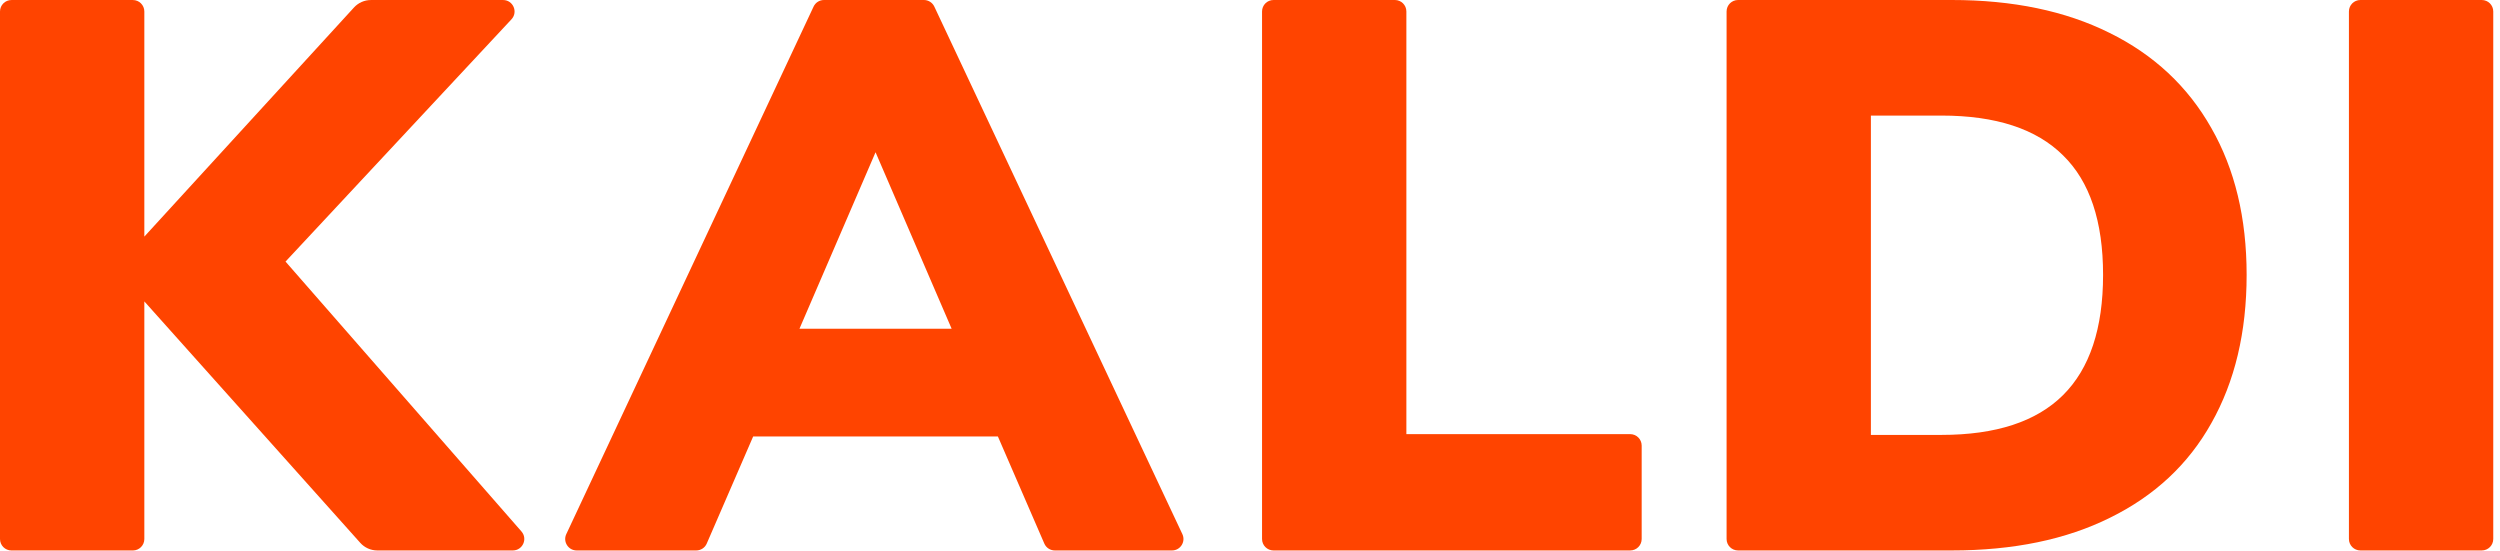
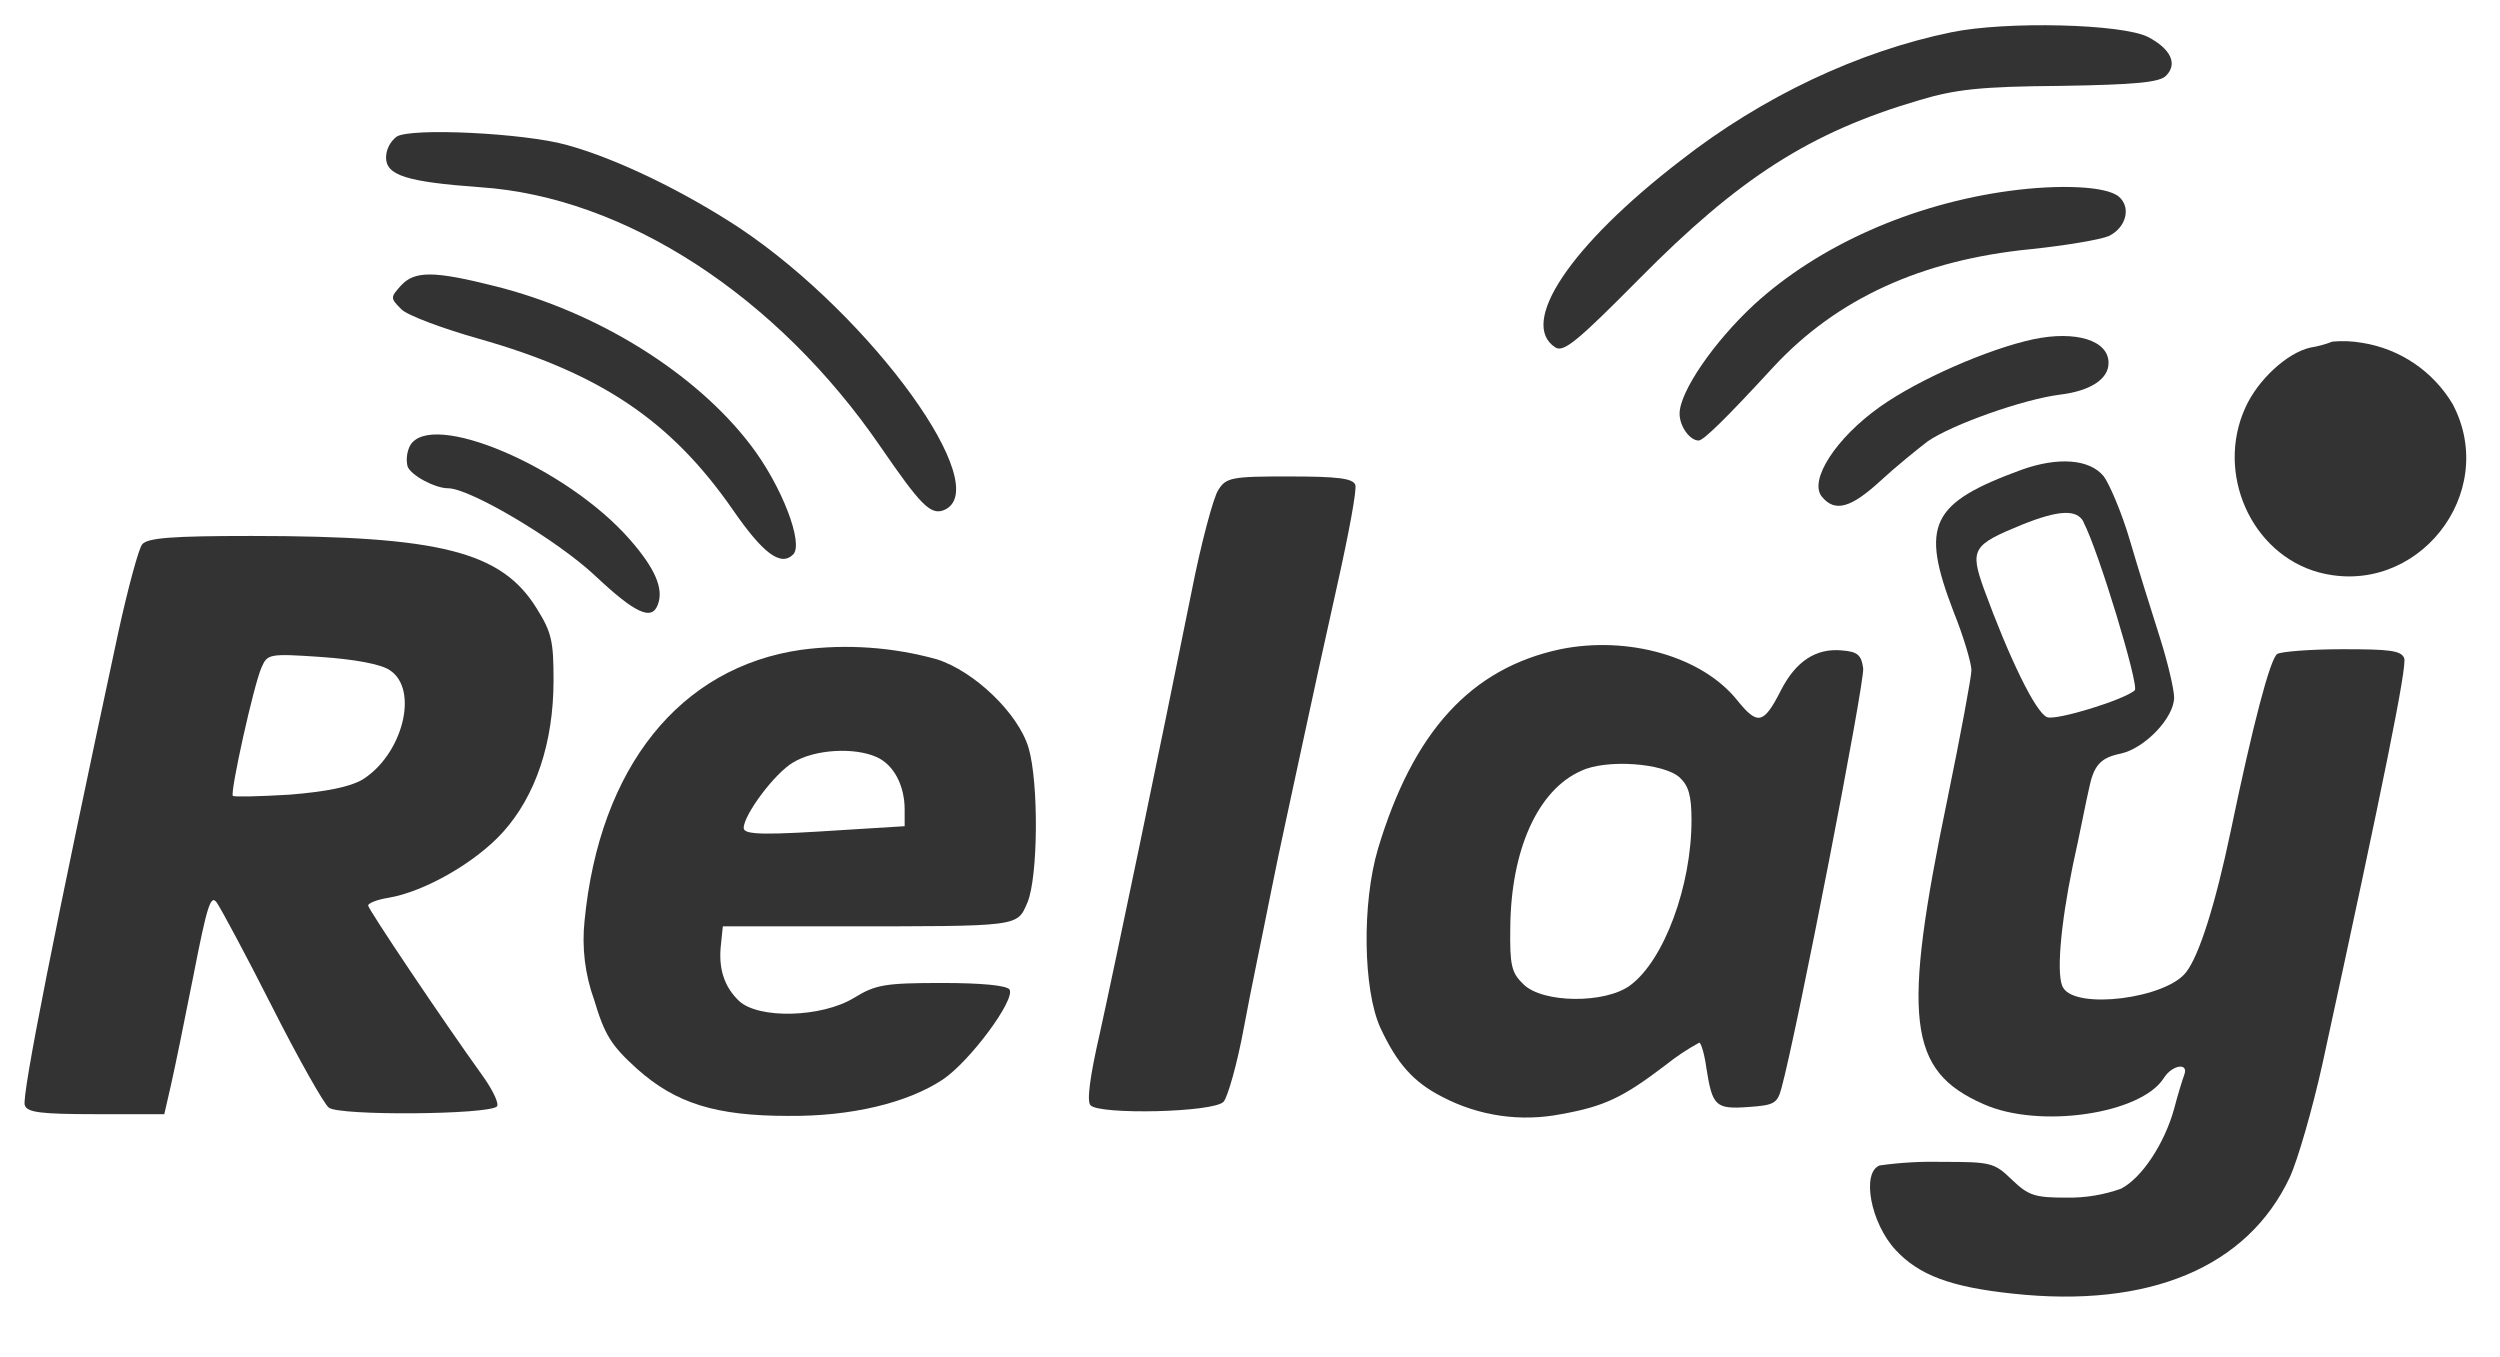
- <svg xmlns="http://www.w3.org/2000/svg" xmlns:xlink="http://www.w3.org/1999/xlink" viewBox="0 0 109 24">
-   <g transform="translate(-1470)">
-     <g style="mix-blend-mode:normal" transform="translate(1470)" fill="#f40">
-       <use xlink:href="#b" style="mix-blend-mode:normal" />
-       <use xlink:href="#c" style="mix-blend-mode:normal" />
-       <use xlink:href="#d" style="mix-blend-mode:normal" />
-       <use xlink:href="#e" style="mix-blend-mode:normal" />
-       <use xlink:href="#f" style="mix-blend-mode:normal" />
-     </g>
-   </g>
+ <svg xmlns="http://www.w3.org/2000/svg" id="Layer_1" data-name="Layer 1" viewBox="0 0 419.39 227.56">
  <defs>
-     <path id="b" d="M22.735 23.171c.283.323.053.829-.376.829h-5.907c-.285 0-.556-.121-.745-.333l-9.414-10.526v10.36c0 .276-.224.5-.5.5h-5.293c-.276 0-.5-.224-.5-.5v-23c0-.276.224-.5.5-.5h5.293c.276 0 .5.224.5.5v9.815l9.141-9.99c.19-.207.457-.325.738-.325h5.762c.437 0 .664.521.366.841l-9.851 10.563 10.287 11.767z" />
-     <path id="c" d="M45.991 24c-.199 0-.38-.118-.459-.301l-2.024-4.669h-10.67l-2.024 4.669c-.079.183-.259.301-.459.301h-5.212c-.366 0-.608-.381-.453-.712l10.782-23c.082-.176.259-.288.453-.288h4.358c.194 0 .37.112.453.287l10.815 23c.156.332-.086.713-.452.713h-5.108zm-11.135-9.668h6.635l-3.317-7.694-3.317 7.694z" />
-     <path id="d" d="M55.525 24c-.276 0-.5-.224-.5-.5v-23c0-.276.224-.5.5-.5h5.293c.276 0 .5.224.5.5v18.428h9.759c.276 0 .5.224.5.5v4.072c0 .276-.224.5-.5.5h-15.552z" />
-     <path id="e" d="M75.279.5c0-.276.224-.5.5-.5h9.315c2.667 0 4.959.477 6.874 1.43 1.938.953 3.42 2.338 4.446 4.153 1.026 1.793 1.539 3.926 1.539 6.4 0 2.496-.513 4.652-1.539 6.468-1.003 1.793-2.474 3.166-4.412 4.119-1.915.953-4.218 1.43-6.908 1.43h-9.315c-.276 0-.5-.224-.5-.5v-23zm9.37 18.462c2.371 0 4.138-.579 5.301-1.736 1.163-1.157 1.744-2.905 1.744-5.242 0-2.338-.581-4.074-1.744-5.209-1.163-1.157-2.93-1.736-5.301-1.736h-3.078v13.923h3.078z" />
-     <path id="f" d="M102.913 24c-.276 0-.5-.224-.5-.5v-23c0-.276.224-.5.5-.5h5.293c.276 0 .5.224.5.5v23c0 .276-.224.5-.5.5h-5.293z" />
+     <style>.cls-1{fill:#333;}</style>
  </defs>
+   <path class="cls-1" d="M327.36,5.41c-15.6,3.2-31.7,10.8-45.4,21.5-18.6,14.3-27.3,27.4-21,31.4,1.4.8,3.7-1.1,14-11.5,16.7-16.9,28.6-24.6,47-30,6-1.8,10.2-2.3,23.6-2.4,12.8-.2,16.7-.6,17.8-1.7,2-2,.8-4.5-3-6.5C356.06,4,336.56,3.51,327.36,5.41Z" />
+   <path class="cls-1" d="M66.56,22.91a4.52,4.52,0,0,0-1.8,3.5c0,3,3.4,4.1,15.8,5,24.2,1.6,49.8,18.2,67.2,43.6,6.6,9.6,8.3,11.4,10.5,10.6,9-3.5-12-32.5-34.1-47.3-9.4-6.2-20.7-11.7-29.1-14C87.86,22.31,69,21.41,66.56,22.91Z" />
+   <path class="cls-1" d="M337.26,32c-16.5,2.2-32.2,9.2-43,19.1-6.7,6.2-12.5,14.6-12.5,18.3,0,2.1,1.7,4.5,3.2,4.5.8,0,4.5-3.6,12.6-12.4,10.6-11.4,24.8-17.9,43.1-19.7,5.8-.6,11.7-1.6,13.1-2.2,2.9-1.4,3.8-4.8,1.7-6.6S345.46,30.91,337.26,32Z" />
+   <path class="cls-1" d="M67.26,47.91c-1.8,2-1.8,2.1.1,4,1,1,6.9,3.2,12.9,4.9,20.5,5.8,32.3,13.8,42.6,28.6,5.1,7.4,8.1,9.7,10.2,7.6,1.8-1.8-1.9-11.5-7.1-18.3-9.2-12.1-25.7-22.4-42.9-26.7C72.76,45.41,69.56,45.41,67.26,47.91Z" />
+   <path class="cls-1" d="M341.12,56.91c-7.5,1.6-19.2,6.7-25.7,11.3-7.5,5.3-12,12.4-9.8,15.1s4.9,1.9,9.9-2.7c2.6-2.4,6.2-5.3,7.9-6.6,4.1-2.8,15.9-7,22.1-7.8,5.1-.6,8.2-2.6,8.2-5.3C353.76,57.11,348.26,55.41,341.12,56.91Z" />
+   <path class="cls-1" d="M391.26,57.31a17.45,17.45,0,0,1-3.7,1c-3.9.9-8.8,5.4-10.9,10.1-5,11,1,24.5,12.3,27.6,16.4,4.4,30.4-13.2,22.5-28.2a21.59,21.59,0,0,0-15.2-10.3A18.61,18.61,0,0,0,391.26,57.31Z" />
+   <path class="cls-1" d="M68.76,74.81a5.26,5.26,0,0,0-.4,3.4c.5,1.5,4.6,3.7,6.8,3.7,3.7,0,18.3,8.7,24.6,14.6,6.8,6.4,9.6,7.7,10.6,4.9,1-2.6-.4-6-4.7-10.9C95,78.31,72.12,68.61,68.76,74.81Z" />
+   <path class="cls-1" d="M339.12,78.81c-15.3,5.6-17,9.2-11.4,23.8,1.7,4.2,3,8.7,3,9.8s-1.8,10.8-4,21.5c-7.7,37.1-6.7,45.7,6,51.3,9.3,4.2,26.5,1.7,30.3-4.4,1.4-2.2,4.2-2.6,3.4-.5-.3.8-1.1,3.4-1.7,5.7-1.6,5.8-5.4,11.6-8.9,13.4a25.87,25.87,0,0,1-9.1,1.5c-5.3,0-6.4-.3-9.2-3-3-2.9-3.5-3-11.9-3a63.38,63.38,0,0,0-10.3.6c-3.1,1.2-1.5,9.7,2.7,14.2,3.9,4.2,9.2,6.2,19.6,7.3,22.9,2.5,39.4-4.4,46.5-19.5,1.3-2.8,3.8-11.4,5.5-19.1,10.4-47.8,14.2-66.7,13.7-68s-2.6-1.5-10.3-1.5c-5.4,0-10.4.4-11,.8-1.2.8-4.1,11.9-7.8,29.7-2.6,12.4-5.3,20.9-7.5,23.7-3.4,4.4-18.4,6.3-20.6,2.6-1.2-1.8-.5-10.3,1.6-20.5,1.2-5.4,2.3-11.2,2.7-12.8.8-4,1.9-5.3,5.4-6,4-.9,8.9-6,8.9-9.4,0-1.4-1.1-6-2.4-10.1s-3.6-11.4-5-16.2-3.5-9.6-4.4-10.8C350.56,77,345.26,76.61,339.12,78.81Zm10.4,8.8c2.5,4.7,9.4,27.5,8.6,28.2-1.8,1.6-13.2,5.1-14.7,4.5-1.9-.7-6.4-10-10.6-21.5-2.4-6.7-1.9-7.4,6.4-10.8,6.24-2.5,9.24-2.6,10.34-.4Z" />
+   <path class="cls-1" d="M204.36,82.23c-.8,1.2-2.9,9-4.5,17.2-5.3,26.3-12.9,62.8-15.4,74.1-1.6,7-2.2,11.3-1.5,11.9,1.5,1.6,20.6,1.2,22.3-.6.7-.8,2.3-6.4,3.4-12.4s3.3-16.4,4.6-23,3.7-17.4,5.1-24,4.1-18.9,6-27.4,3.3-16,3-16.7c-.4-1.1-3.1-1.4-11-1.4C206.56,79.91,205.66,80.11,204.36,82.23Z" />
+   <path class="cls-1" d="M23.86,91.31c-.6.7-2.4,7.4-4,14.7-10.5,48.9-16.3,78.1-15.7,79.4.4,1.2,2.6,1.5,12,1.5h11.4l1.1-4.8c.6-2.6,2.3-10.9,3.8-18.5,2.3-11.8,2.9-13.6,3.9-12.2.7,1,4.9,8.8,9.3,17.5s8.7,16.3,9.5,16.9c1.7,1.4,26.8,1.2,28.2-.2.4-.4-.6-2.6-2.3-5-6.9-9.6-19.3-28.1-19.3-28.7,0-.4,1.5-1,3.4-1.3,6-1,14.6-5.9,19.2-11,5.5-6.1,8.5-15,8.5-25.5,0-6.5-.3-8-2.8-12-5.9-9.6-16.2-12.2-47.9-12.2C28.86,89.91,24.76,90.23,23.86,91.31Zm41.5,21.1c5,3.2,2.2,14.2-4.6,18.4-2.1,1.2-6,2-12.2,2.5-5,.3-9.3.4-9.5.2-.5-.5,3.5-18.6,4.8-21.5,1-2.3,1.2-2.4,10-1.8C59.56,110.61,63.86,111.41,65.36,112.41Z" />
+   <path class="cls-1" d="M134.46,109c-20.4,2.9-33.9,19.7-36.4,45.5a29.76,29.76,0,0,0,1.6,13.2c1.8,6,2.9,7.7,7.2,11.6,6.5,5.8,13.2,7.9,25.4,7.9,10.6.1,20-2.2,25.9-6.1,4.6-3.1,12.2-13.4,11.2-15.1-.5-.7-4.7-1.1-11.4-1.1-9.6,0-11.1.3-14.7,2.5-5.4,3.3-16,3.6-19.3.5-2.5-2.4-3.5-5.5-3-9.6l.3-2.9h19c31.2,0,30.3.1,32.1-4,1.8-4.3,1.9-20.1.2-25.9s-9.1-12.9-15.4-14.9A57.21,57.21,0,0,0,134.46,109Zm12.6,18c2.9,1.3,4.7,4.8,4.7,8.8v2.8l-9.7.6c-13.6.9-17.3.9-17.3-.3,0-2.2,5.2-9.2,8.3-11C136.66,125.71,143.26,125.31,147.06,127Z" />
+   <path class="cls-1" d="M261.76,108.91c-15,3.2-24.7,13.8-30.6,33.5-2.7,9.1-2.5,23.6.4,30,2.8,6,5.5,9.1,10.4,11.6a30.32,30.32,0,0,0,19.9,2.9c7.3-1.3,10.4-2.8,17.5-8.2a39.52,39.52,0,0,1,5.7-3.8c.3,0,.9,2,1.2,4.3,1,6.3,1.5,6.9,7,6.5,4.4-.3,4.9-.6,5.6-3.2,2.6-9.5,14-68.2,13.7-70.4s-.9-2.8-3.6-3c-4.3-.4-7.7,1.8-10.2,6.7-2.9,5.7-3.9,5.9-7.3,1.7C285.56,110.11,273.12,106.61,261.76,108.91Zm20,21.5c1.5,1.4,2,3,2,7.2,0,11-4.6,23.5-10.3,27.7-4.2,3.1-14.7,3-17.9-.2-2-1.9-2.3-3.2-2.2-9.5.1-13,4.6-23.1,11.9-26.3C269.46,127.31,279.06,128,281.76,130.41Z" />
</svg>
